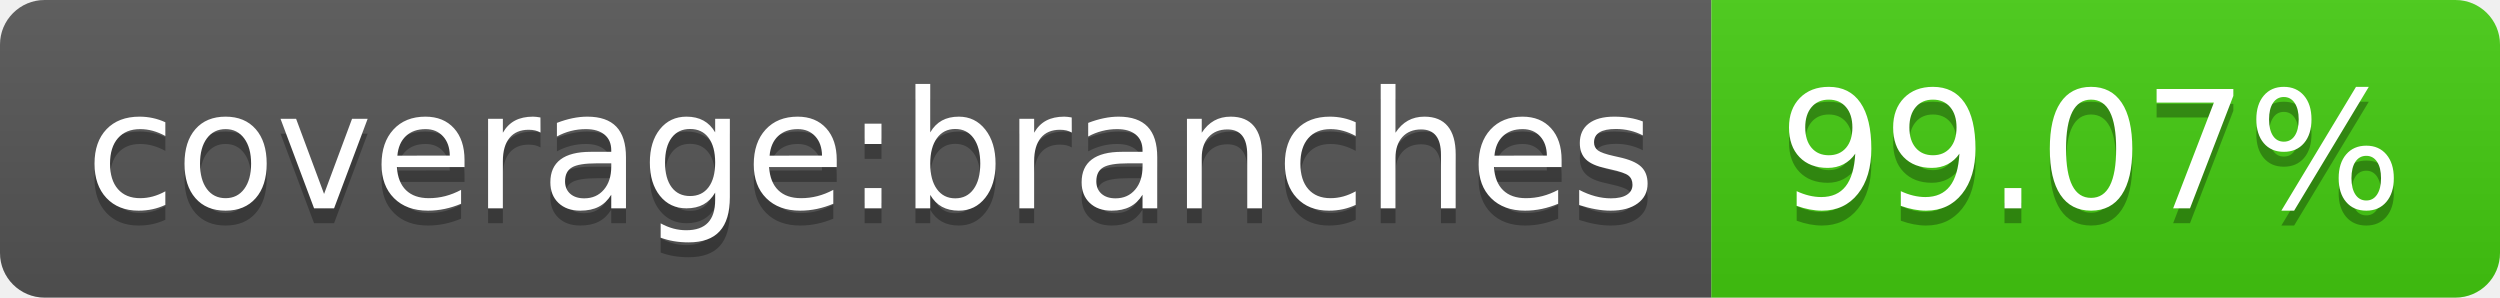
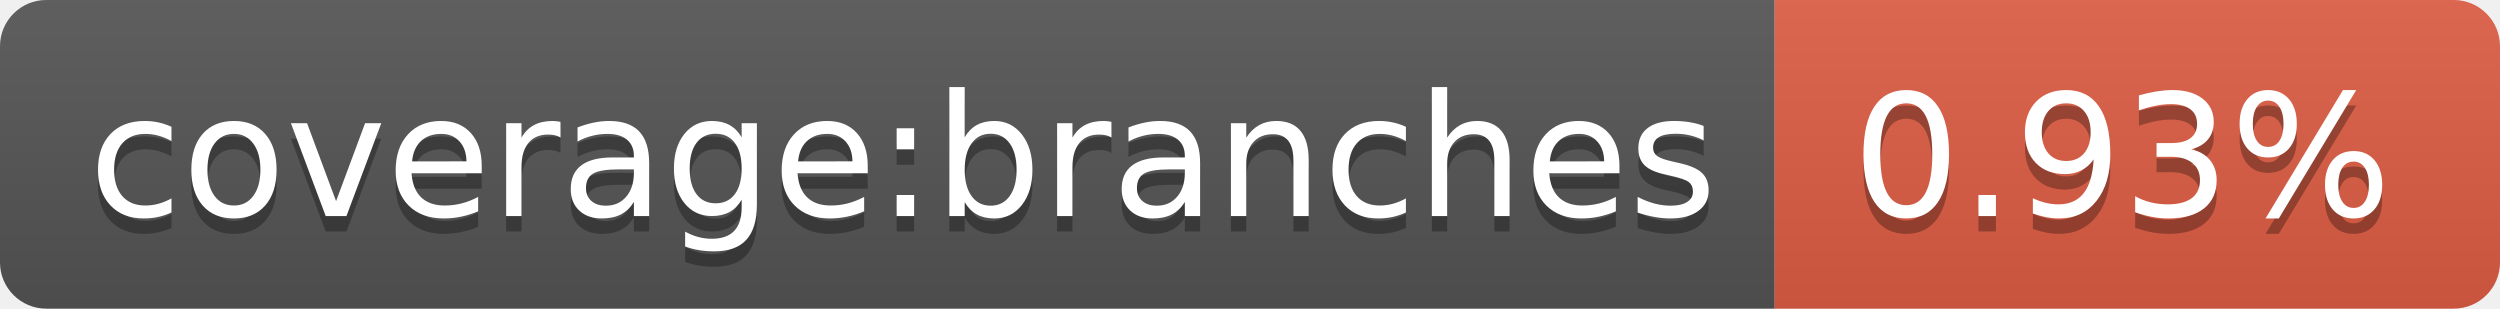
- <svg xmlns="http://www.w3.org/2000/svg" width="168" height="20">
+ <svg xmlns="http://www.w3.org/2000/svg" width="162" height="20">
  <linearGradient id="s" x2="0" y2="100%">
    <stop offset="0" stop-color="#bbb" stop-opacity=".1" />
    <stop offset="1" stop-opacity=".1" />
  </linearGradient>
  <clipPath id="r">
-     <rect width="168" height="20" rx="3" fill="#fff" />
+     <rect width="162" height="20" rx="3" fill="#fff" />
  </clipPath>
  <g clip-path="url(#r)">
    <rect width="115" height="20" fill="#555" />
-     <rect x="115" width="53" height="20" fill="#4c1" />
-     <rect width="168" height="20" fill="url(#s)" />
+     <rect x="115" width="47" height="20" fill="#e05d44" />
+     <rect width="162" height="20" fill="url(#s)" />
  </g>
  <g fill="#fff" text-anchor="middle" font-family="Verdana,Geneva,DejaVu Sans,sans-serif" text-rendering="geometricPrecision" font-size="110">
    <text x="585" y="150" fill="#010101" fill-opacity=".3" transform="scale(.1)" textLength="1050">coverage:branches</text>
    <text x="585" y="140" transform="scale(.1)" textLength="1050">coverage:branches</text>
-     <text x="1405" y="150" fill="#010101" fill-opacity=".3" transform="scale(.1)" textLength="430">99.07%</text>
-     <text x="1405" y="140" transform="scale(.1)" textLength="430">99.07%</text>
+     <text x="1375" y="150" fill="#010101" fill-opacity=".3" transform="scale(.1)" textLength="370">0.93%</text>
+     <text x="1375" y="140" transform="scale(.1)" textLength="370">0.93%</text>
  </g>
</svg>
